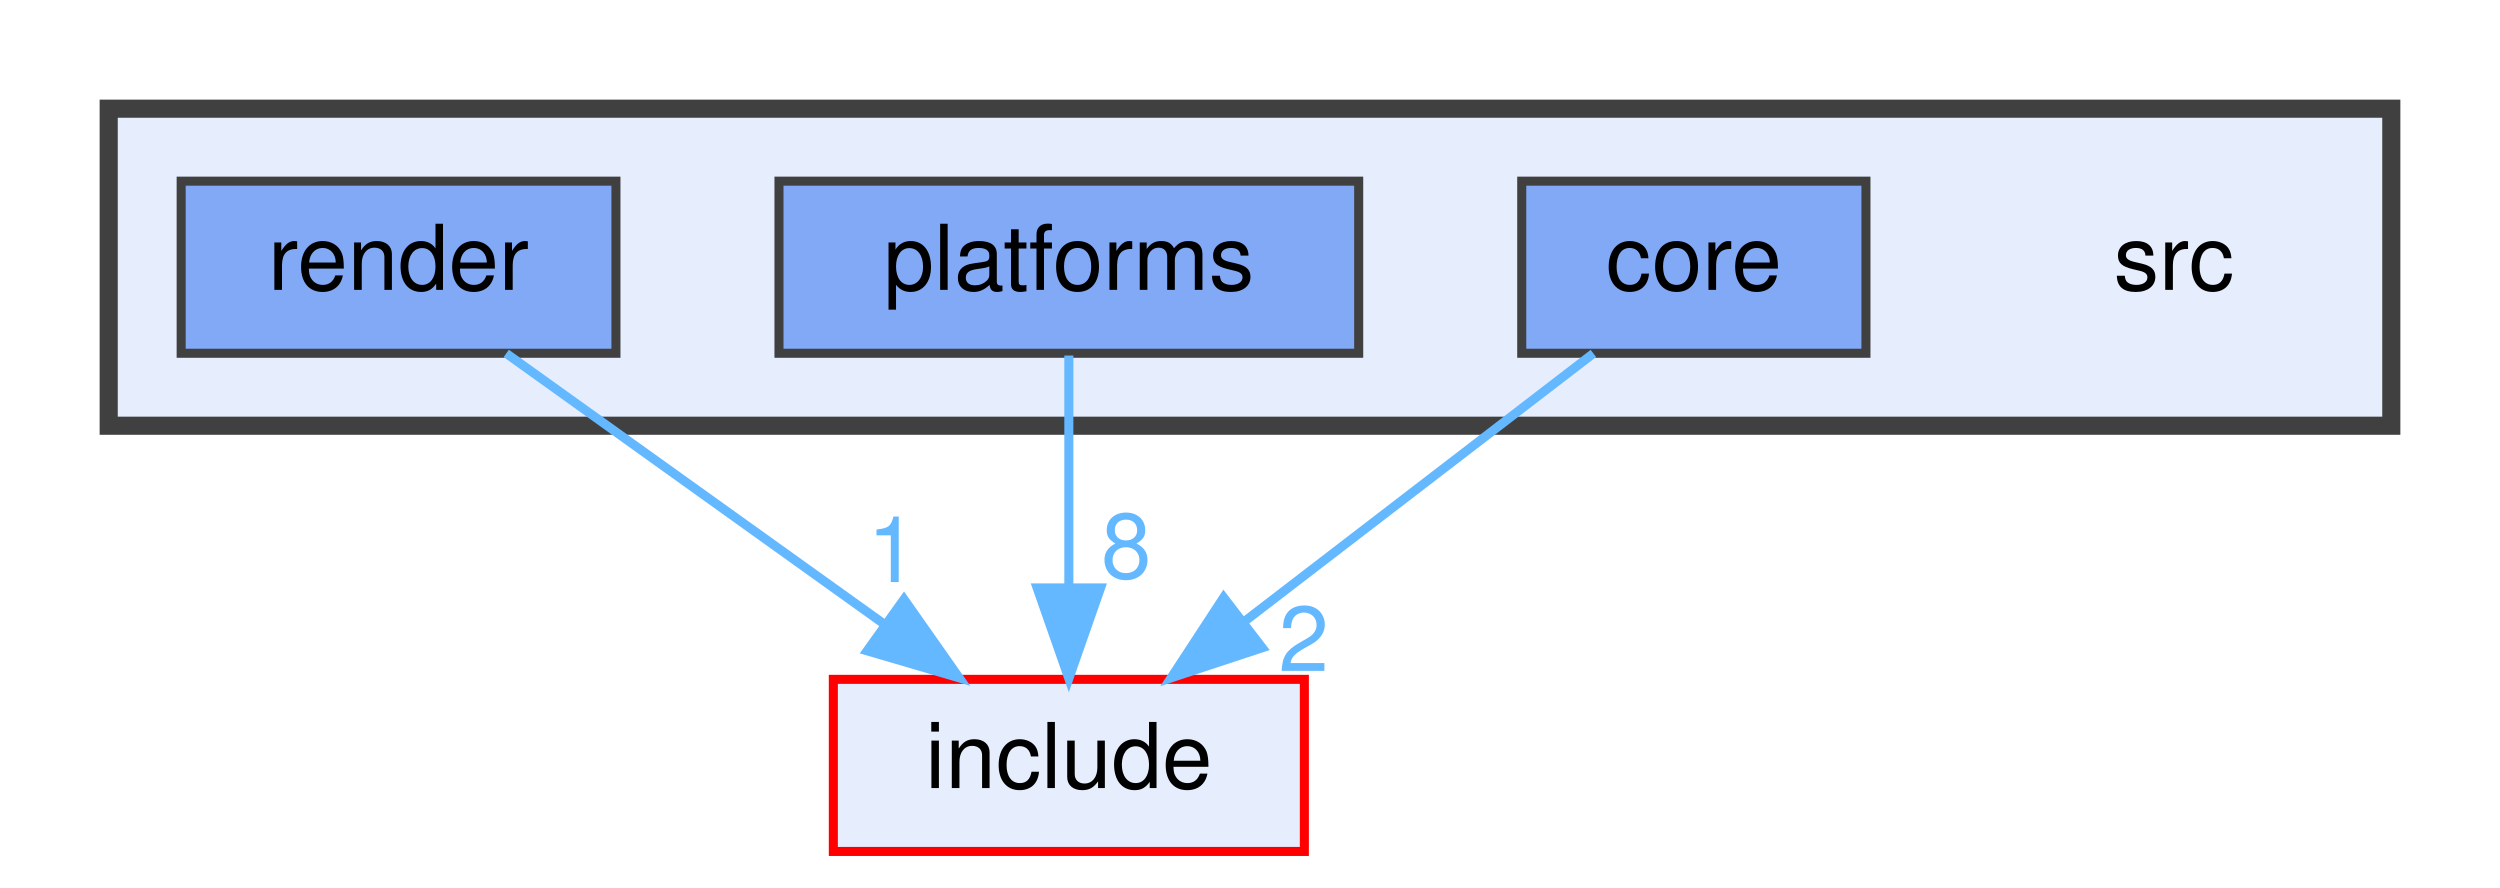
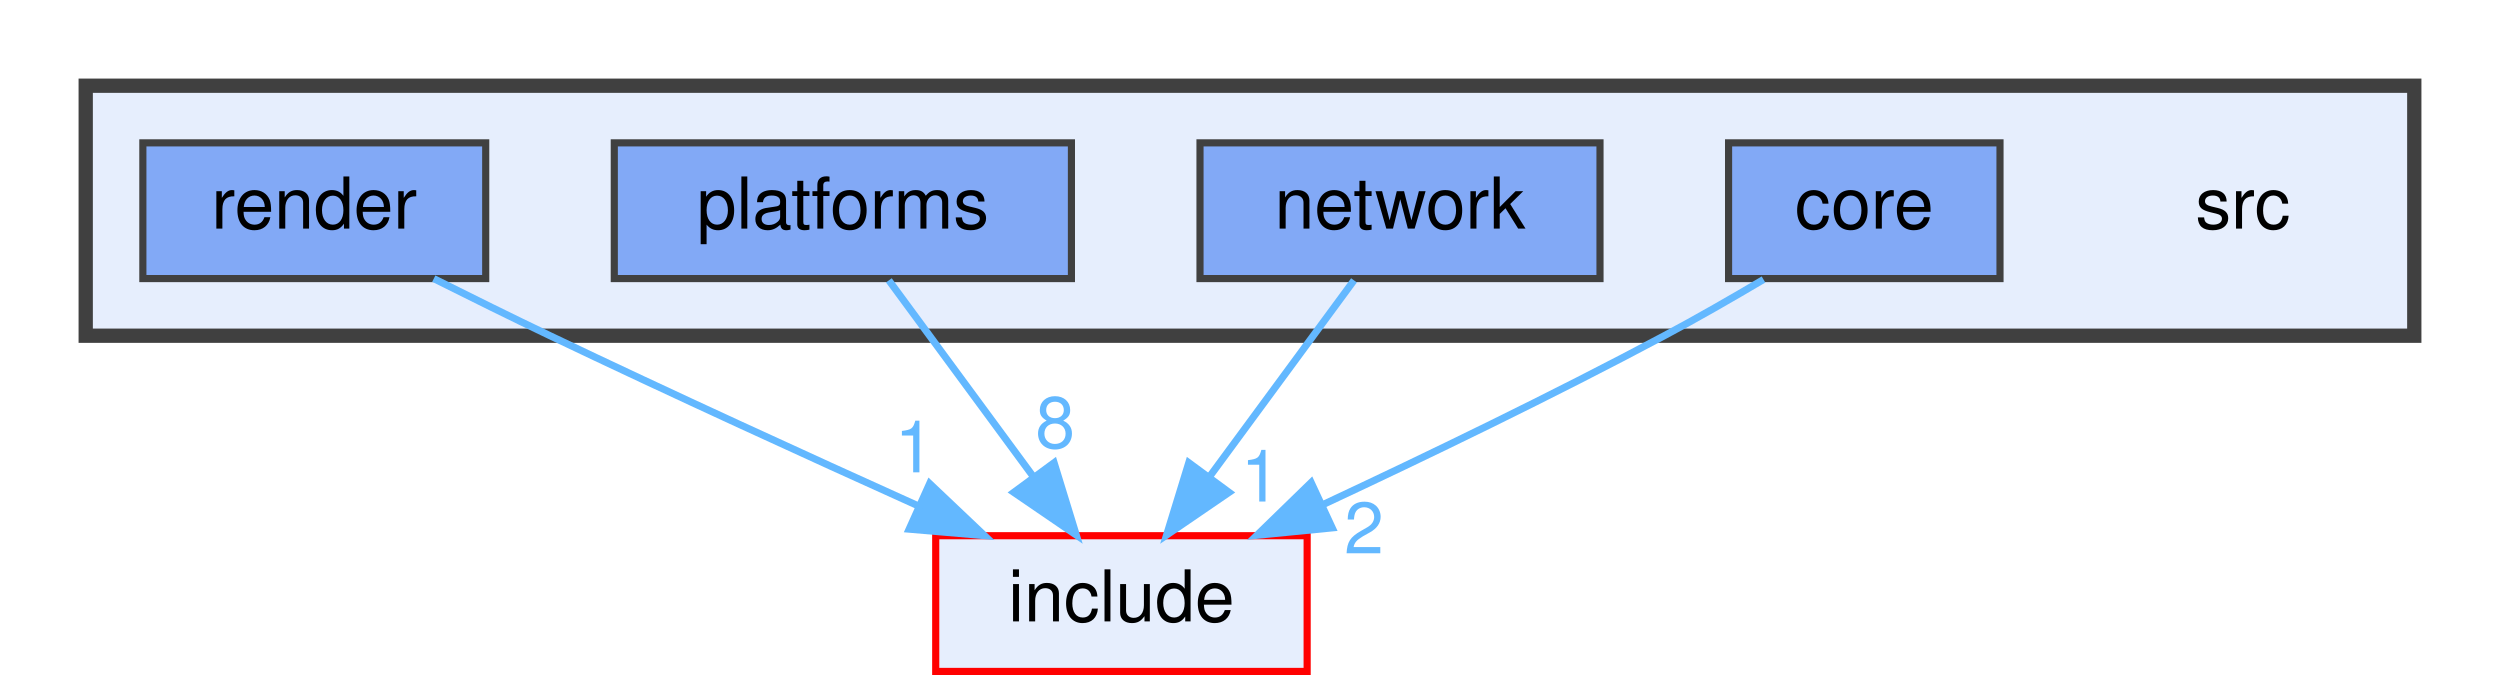
- <svg xmlns="http://www.w3.org/2000/svg" xmlns:xlink="http://www.w3.org/1999/xlink" width="276pt" height="98pt" viewBox="0.00 0.00 276.00 98.00">
+ <svg xmlns="http://www.w3.org/2000/svg" xmlns:xlink="http://www.w3.org/1999/xlink" width="350pt" height="98pt" viewBox="0.00 0.00 350.00 98.00">
  <g id="graph0" class="graph" transform="scale(1 1) rotate(0) translate(4 94)">
    <g id="clust1" class="cluster">
      <g id="a_clust1">
        <a xlink:href="dir_68267d1309a1af8e8297ef4c3efbcdba.html" target="_top">
-           <polygon fill="#e6eefd" stroke="#404040" stroke-width="2" points="8,-47 8,-82 260,-82 260,-47 8,-47" />
+           <polygon fill="#e6eefd" stroke="#404040" stroke-width="2" points="8,-47 8,-82 334,-82 334,-47 8,-47" />
        </a>
      </g>
    </g>
    <g id="node1" class="node">
-       <text text-anchor="middle" x="236" y="-62" font-family="Helvetica,sans-Serif" font-size="10.00">src</text>
+       <text text-anchor="middle" x="310" y="-62" font-family="Helvetica,sans-Serif" font-size="10.00">src</text>
    </g>
    <g id="node2" class="node">
      <g id="a_node2">
        <a xlink:href="dir_aebb8dcc11953d78e620bbef0b9e2183.html" target="_top" xlink:title="core">
-           <polygon fill="#82a9f6" stroke="#404040" points="202,-74 164,-74 164,-55 202,-55 202,-74" />
-           <text text-anchor="middle" x="183" y="-62" font-family="Helvetica,sans-Serif" font-size="10.00">core</text>
+           <polygon fill="#82a9f6" stroke="#404040" points="276,-74 238,-74 238,-55 276,-55 276,-74" />
+           <text text-anchor="middle" x="257" y="-62" font-family="Helvetica,sans-Serif" font-size="10.00">core</text>
        </a>
      </g>
    </g>
-     <g id="node5" class="node">
-       <g id="a_node5">
+     <g id="node6" class="node">
+       <g id="a_node6">
        <a xlink:href="dir_d44c64559bbebec7f509842c48db8b23.html" target="_top" xlink:title="include">
-           <polygon fill="#e6eefd" stroke="red" points="140,-19 88,-19 88,0 140,0 140,-19" />
-           <text text-anchor="middle" x="114" y="-7" font-family="Helvetica,sans-Serif" font-size="10.00">include</text>
+           <polygon fill="#e6eefd" stroke="red" points="179,-19 127,-19 127,0 179,0 179,-19" />
+           <text text-anchor="middle" x="153" y="-7" font-family="Helvetica,sans-Serif" font-size="10.00">include</text>
        </a>
      </g>
    </g>
    <g id="edge1" class="edge">
      <g id="a_edge1">
        <a xlink:href="dir_000005_000011.html" target="_top">
-           <path fill="none" stroke="#63b8ff" d="M171.91,-54.98C161.51,-47 145.74,-34.88 133.28,-25.31" />
-           <polygon fill="#63b8ff" stroke="#63b8ff" points="135.35,-22.49 125.29,-19.17 131.09,-28.04 135.35,-22.49" />
+           <path fill="none" stroke="#63b8ff" d="M242.89,-54.87C238.48,-52.26 233.58,-49.44 229,-47 213.47,-38.71 195.76,-30.16 181.35,-23.42" />
+           <polygon fill="#63b8ff" stroke="#63b8ff" points="182.51,-20.1 171.96,-19.06 179.56,-26.45 182.51,-20.1" />
        </a>
      </g>
      <g id="a_edge1-headlabel">
        <a xlink:href="dir_000005_000011.html" target="_top" xlink:title="2">
-           <text text-anchor="middle" x="139.93" y="-19.92" font-family="Helvetica,sans-Serif" font-size="10.00" fill="#63b8ff">2</text>
+           <text text-anchor="middle" x="186.96" y="-16.53" font-family="Helvetica,sans-Serif" font-size="10.00" fill="#63b8ff">2</text>
        </a>
      </g>
    </g>
    <g id="node3" class="node">
      <g id="a_node3">
+         <a xlink:href="dir_fc4c7f03e1a69a98c370fae55a743828.html" target="_top" xlink:title="network">
+           <polygon fill="#82a9f6" stroke="#404040" points="220,-74 164,-74 164,-55 220,-55 220,-74" />
+           <text text-anchor="middle" x="192" y="-62" font-family="Helvetica,sans-Serif" font-size="10.00">network</text>
+         </a>
+       </g>
+     </g>
+     <g id="edge2" class="edge">
+       <g id="a_edge2">
+         <a xlink:href="dir_000017_000011.html" target="_top">
+           <path fill="none" stroke="#63b8ff" d="M185.56,-54.75C180.11,-47.34 172.14,-36.5 165.44,-27.41" />
+           <polygon fill="#63b8ff" stroke="#63b8ff" points="168.07,-25.07 159.32,-19.09 162.43,-29.22 168.07,-25.07" />
+         </a>
+       </g>
+       <g id="a_edge2-headlabel">
+         <a xlink:href="dir_000017_000011.html" target="_top" xlink:title="1">
+           <text text-anchor="middle" x="172.48" y="-23.78" font-family="Helvetica,sans-Serif" font-size="10.00" fill="#63b8ff">1</text>
+         </a>
+       </g>
+     </g>
+     <g id="node4" class="node">
+       <g id="a_node4">
        <a xlink:href="dir_ceed1ce8f89ba04e240f3818f1ccc961.html" target="_top" xlink:title="platforms">
          <polygon fill="#82a9f6" stroke="#404040" points="146,-74 82,-74 82,-55 146,-55 146,-74" />
          <text text-anchor="middle" x="114" y="-62" font-family="Helvetica,sans-Serif" font-size="10.00">platforms</text>
        </a>
      </g>
    </g>
-     <g id="edge2" class="edge">
-       <g id="a_edge2">
-         <a xlink:href="dir_000018_000011.html" target="_top">
-           <path fill="none" stroke="#63b8ff" d="M114,-54.75C114,-47.8 114,-37.85 114,-29.13" />
-           <polygon fill="#63b8ff" stroke="#63b8ff" points="117.5,-29.09 114,-19.09 110.5,-29.09 117.5,-29.09" />
+     <g id="edge3" class="edge">
+       <g id="a_edge3">
+         <a xlink:href="dir_000019_000011.html" target="_top">
+           <path fill="none" stroke="#63b8ff" d="M120.44,-54.75C125.89,-47.34 133.86,-36.5 140.56,-27.41" />
+           <polygon fill="#63b8ff" stroke="#63b8ff" points="143.57,-29.22 146.68,-19.09 137.93,-25.07 143.57,-29.22" />
        </a>
      </g>
-       <g id="a_edge2-headlabel">
-         <a xlink:href="dir_000018_000011.html" target="_top" xlink:title="8">
-           <text text-anchor="middle" x="120.34" y="-30.18" font-family="Helvetica,sans-Serif" font-size="10.00" fill="#63b8ff">8</text>
+       <g id="a_edge3-headlabel">
+         <a xlink:href="dir_000019_000011.html" target="_top" xlink:title="8">
+           <text text-anchor="middle" x="143.73" y="-31.3" font-family="Helvetica,sans-Serif" font-size="10.00" fill="#63b8ff">8</text>
        </a>
      </g>
    </g>
-     <g id="node4" class="node">
-       <g id="a_node4">
+     <g id="node5" class="node">
+       <g id="a_node5">
        <a xlink:href="dir_e488ee1cea97fb16abdb5ccc78d2123b.html" target="_top" xlink:title="render">
          <polygon fill="#82a9f6" stroke="#404040" points="64,-74 16,-74 16,-55 64,-55 64,-74" />
          <text text-anchor="middle" x="40" y="-62" font-family="Helvetica,sans-Serif" font-size="10.00">render</text>
        </a>
      </g>
    </g>
-     <g id="edge3" class="edge">
-       <g id="a_edge3">
-         <a xlink:href="dir_000020_000011.html" target="_top">
-           <path fill="none" stroke="#63b8ff" d="M51.89,-54.98C63.15,-46.92 80.29,-34.65 93.71,-25.03" />
-           <polygon fill="#63b8ff" stroke="#63b8ff" points="95.8,-27.84 101.89,-19.17 91.73,-22.15 95.8,-27.84" />
+     <g id="edge4" class="edge">
+       <g id="a_edge4">
+         <a xlink:href="dir_000021_000011.html" target="_top">
+           <path fill="none" stroke="#63b8ff" d="M56.73,-54.99C61.93,-52.39 67.68,-49.54 73,-47 89.95,-38.9 109.09,-30.15 124.39,-23.25" />
+           <polygon fill="#63b8ff" stroke="#63b8ff" points="126.15,-26.3 133.84,-19.01 123.28,-19.92 126.15,-26.3" />
        </a>
      </g>
-       <g id="a_edge3-headlabel">
-         <a xlink:href="dir_000020_000011.html" target="_top" xlink:title="1">
-           <text text-anchor="middle" x="94.53" y="-29.74" font-family="Helvetica,sans-Serif" font-size="10.00" fill="#63b8ff">1</text>
+       <g id="a_edge4-headlabel">
+         <a xlink:href="dir_000021_000011.html" target="_top" xlink:title="1">
+           <text text-anchor="middle" x="124.03" y="-27.87" font-family="Helvetica,sans-Serif" font-size="10.00" fill="#63b8ff">1</text>
        </a>
      </g>
    </g>
  </g>
</svg>
